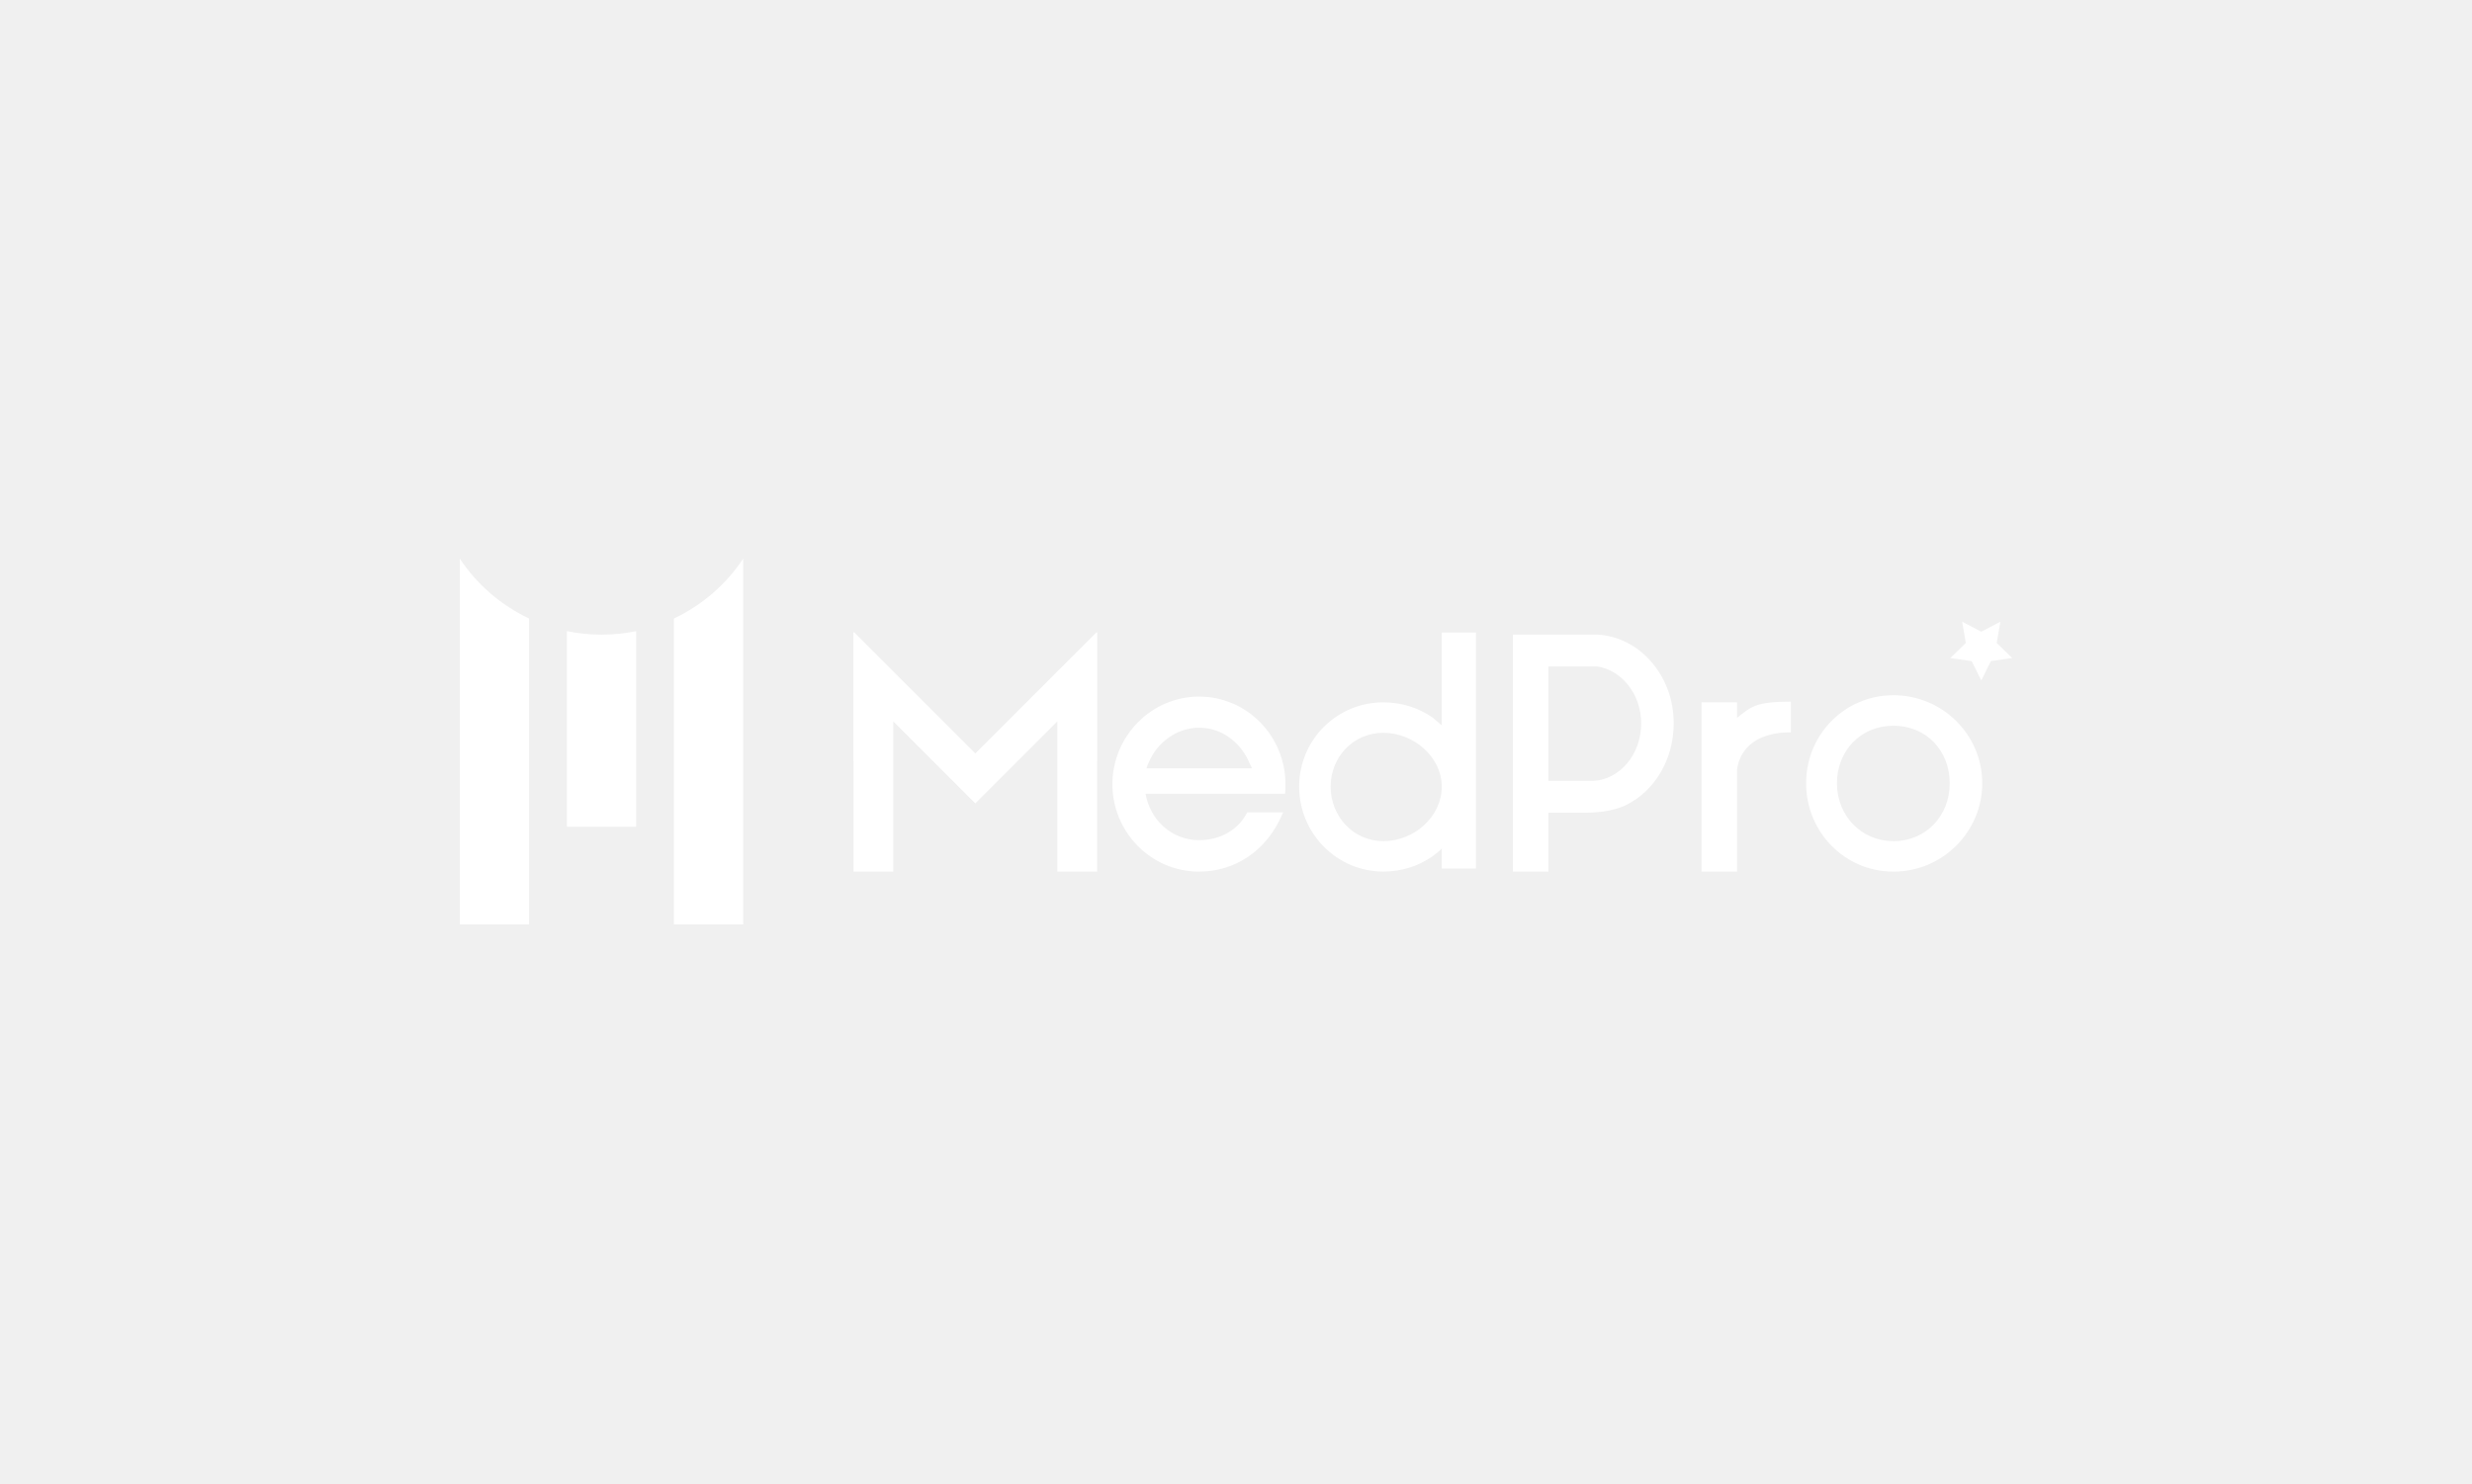
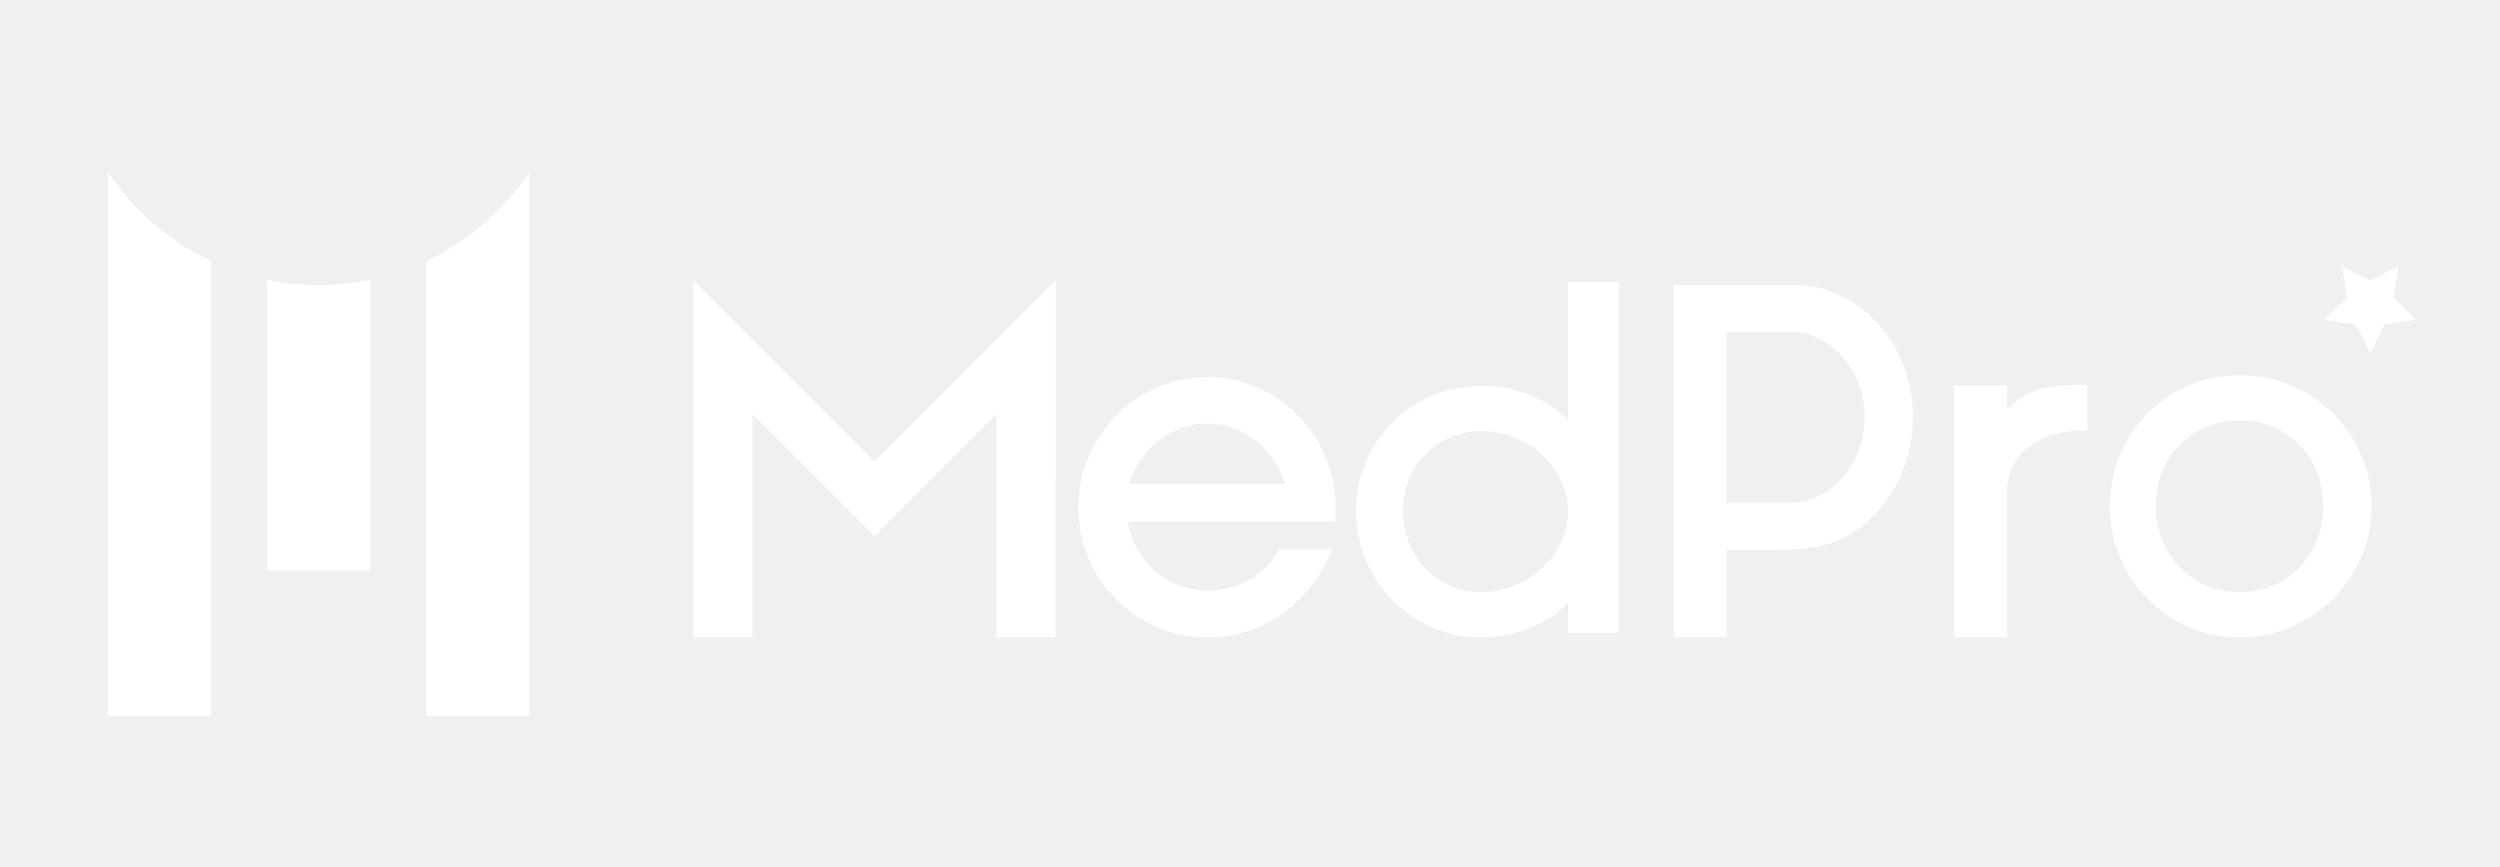
- <svg xmlns="http://www.w3.org/2000/svg" id="Layer_1" data-name="Layer 1" viewBox="0 0 708.66 425.2">
-   <defs>
-     <style>
-       .cls-1 {
-         fill: #fff;
-       }
-     </style>
-   </defs>
-   <path class="cls-1" d="M151.67,177.33v87.71h-19.86v-104.88c4.91,7.39,11.78,13.36,19.86,17.17M162.51,180.95v56.09h19.86v-56.09c-3.21.66-6.53,1.01-9.93,1.01s-6.73-.35-9.93-1.01M193.2,177.33v87.71h19.86v-104.88c-4.91,7.39-11.78,13.36-19.86,17.17M562.5,178.24l1.05,6.11-4.44,4.32,6.13.89,2.74,5.56,2.74-5.56,6.13-.89-4.44-4.32,1.05-6.11-5.48,2.88-5.48-2.88ZM368.51,224.86c0,.87,0,1.94-.1,2.72h-40c1.26,7.48,7.48,13.3,15.34,13.3,6.02,0,11.26-2.91,13.79-7.96h10.29c-4.66,11.36-14.17,16.99-24.08,16.99-13.79,0-24.85-11.36-24.85-25.05s11.07-25.14,24.85-25.14,24.76,11.36,24.76,25.14M358.9,220.29c-.29-.78-.78-1.55-1.07-2.33-2.52-5.34-7.77-9.32-14.08-9.32s-11.94,4.17-14.37,9.81c-.29.68-.58,1.26-.68,1.84h30.19ZM413.31,181.36h9.81v67.67h-9.81v-5.73c-.87.87-1.84,1.65-2.82,2.33-3.98,2.72-8.74,4.27-13.88,4.27-13.3,0-24.17-10.87-24.17-24.37s10.87-24.17,24.17-24.17c5.24,0,10.19,1.65,14.08,4.37.87.68,1.75,1.55,2.62,2.23v-26.6ZM413.31,225.54c0-8.54-8.06-15.44-16.7-15.44s-15.14,6.89-15.14,15.44,6.5,15.63,15.14,15.63,16.7-6.89,16.7-15.63M479.81,207.38c0,10.49-5.63,19.61-13.79,23.49,0,0-3.79,2.14-11.55,2.14h-10.58v16.89h-10.19v-67.96h24.08c12.23.58,22.04,11.75,22.04,25.44M470.49,207.38c0-8.35-5.63-15.34-12.72-16.31h-13.88v32.81h12.91c7.48-.39,13.69-7.48,13.69-16.5M497.97,201.36h-10.19v48.54h10.19v-29.32c1.75-11.55,15.53-10.58,15.44-10.58v-8.84c-10,0-11.46,1.46-15.44,4.66v-4.47ZM568.26,224.57c0,13.98-11.46,25.34-25.44,25.34s-25.05-11.36-25.05-25.34,11.07-25.24,25.05-25.24,25.44,11.26,25.44,25.24M558.94,224.57c0-9.32-6.7-16.5-16.12-16.5s-16.21,7.18-16.21,16.5,6.99,16.6,16.21,16.6,16.12-7.18,16.12-16.6M314.32,181.3l-34.72,34.72-34.72-34.72h-.24v37l.04-.04v31.64h11.41v-43.06l23.51,23.51,23.51-23.51v43.06h11.41v-31.64l.04.04v-37h-.24Z" />
+ <svg xmlns="http://www.w3.org/2000/svg" version="1.2" viewBox="0 0 482 167" width="482" height="167">
+   <style>
+ 		.s0 { fill: #ffffff } 
+ 	</style>
+   <path class="s0" d="m40.67 50.33v87.71h-19.86v-104.88c4.91 7.39 11.78 13.36 19.86 17.17zm10.84 3.62v56.09h19.86v-56.09q-4.82 1-9.93 1.01c-3.4 0-6.73-0.35-9.93-1.01zm30.69-3.62v87.71h19.86v-104.88c-4.91 7.39-11.78 13.36-19.86 17.17zm369.3 0.91l1.05 6.11-4.44 4.32 6.13 0.89 2.74 5.56 2.74-5.56 6.13-0.89-4.44-4.32 1.05-6.11-5.48 2.88zm-193.99 46.62c0 0.87 0 1.94-0.1 2.72h-40c1.26 7.48 7.48 13.3 15.34 13.3 6.02 0 11.26-2.91 13.79-7.96h10.29c-4.66 11.36-14.17 16.99-24.08 16.99-13.79 0-24.85-11.36-24.85-25.05 0-13.69 11.07-25.14 24.85-25.14 13.78 0 24.76 11.36 24.76 25.14zm-9.61-4.57c-0.29-0.78-0.78-1.55-1.07-2.33-2.52-5.34-7.77-9.32-14.08-9.32-6.31 0-11.94 4.17-14.37 9.81-0.29 0.68-0.58 1.26-0.68 1.84 0 0 30.19 0 30.2 0zm54.41-38.93h9.81v67.67h-9.81v-5.73c-0.87 0.87-1.84 1.65-2.82 2.33-3.98 2.72-8.74 4.27-13.88 4.27-13.3 0-24.17-10.87-24.17-24.37 0-13.5 10.87-24.17 24.17-24.17 5.24 0 10.19 1.65 14.08 4.37 0.87 0.68 1.75 1.55 2.62 2.23zm0 44.18c0-8.54-8.06-15.44-16.7-15.44-8.64 0-15.14 6.89-15.14 15.44 0 8.55 6.5 15.63 15.14 15.63 8.64 0 16.7-6.89 16.7-15.63zm66.5-18.16c0 10.49-5.63 19.61-13.79 23.49 0 0-3.79 2.14-11.55 2.14h-10.58v16.89h-10.19v-67.96h24.08c12.23 0.58 22.04 11.75 22.03 25.44zm-9.32 0c0-8.35-5.63-15.34-12.72-16.31h-13.88v32.81h12.91c7.48-0.39 13.69-7.48 13.69-16.5zm27.48-6.02h-10.19v48.54h10.19v-29.32c1.75-11.55 15.53-10.58 15.44-10.58v-8.84c-10 0-11.46 1.46-15.44 4.66v-4.47zm70.29 23.21c0 13.98-11.46 25.34-25.44 25.34-13.98 0-25.05-11.36-25.05-25.34 0-13.98 11.07-25.24 25.05-25.24 13.98 0 25.44 11.26 25.44 25.24zm-9.32 0c0-9.32-6.7-16.5-16.12-16.5-9.42 0-16.21 7.18-16.21 16.5 0 9.32 6.99 16.6 16.21 16.6 9.22 0 16.12-7.18 16.12-16.6zm-244.62-43.27l-34.72 34.72-34.72-34.72h-0.24v37l0.04-0.04v31.64h11.41v-43.06l23.51 23.51 23.51-23.51v43.06h11.41v-31.64l0.04 0.04v-37z" />
</svg>
